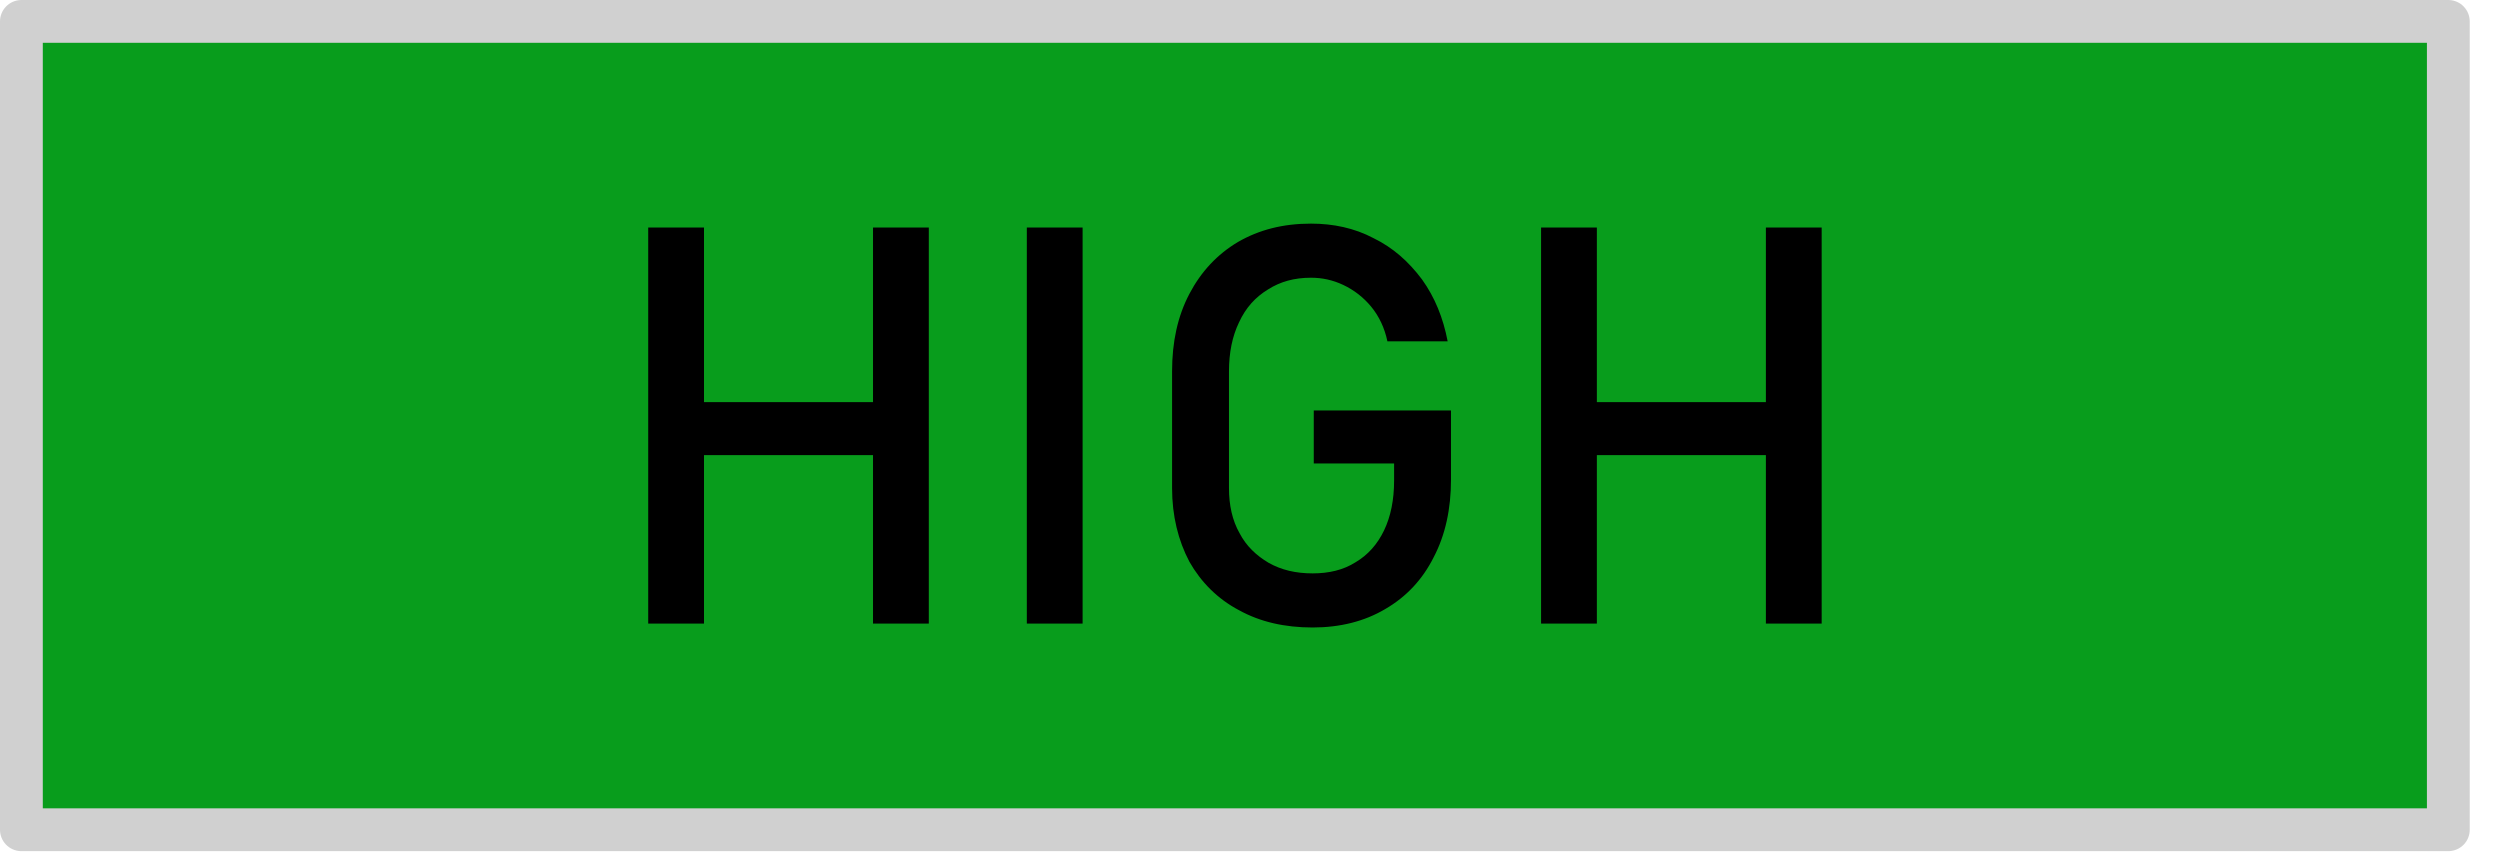
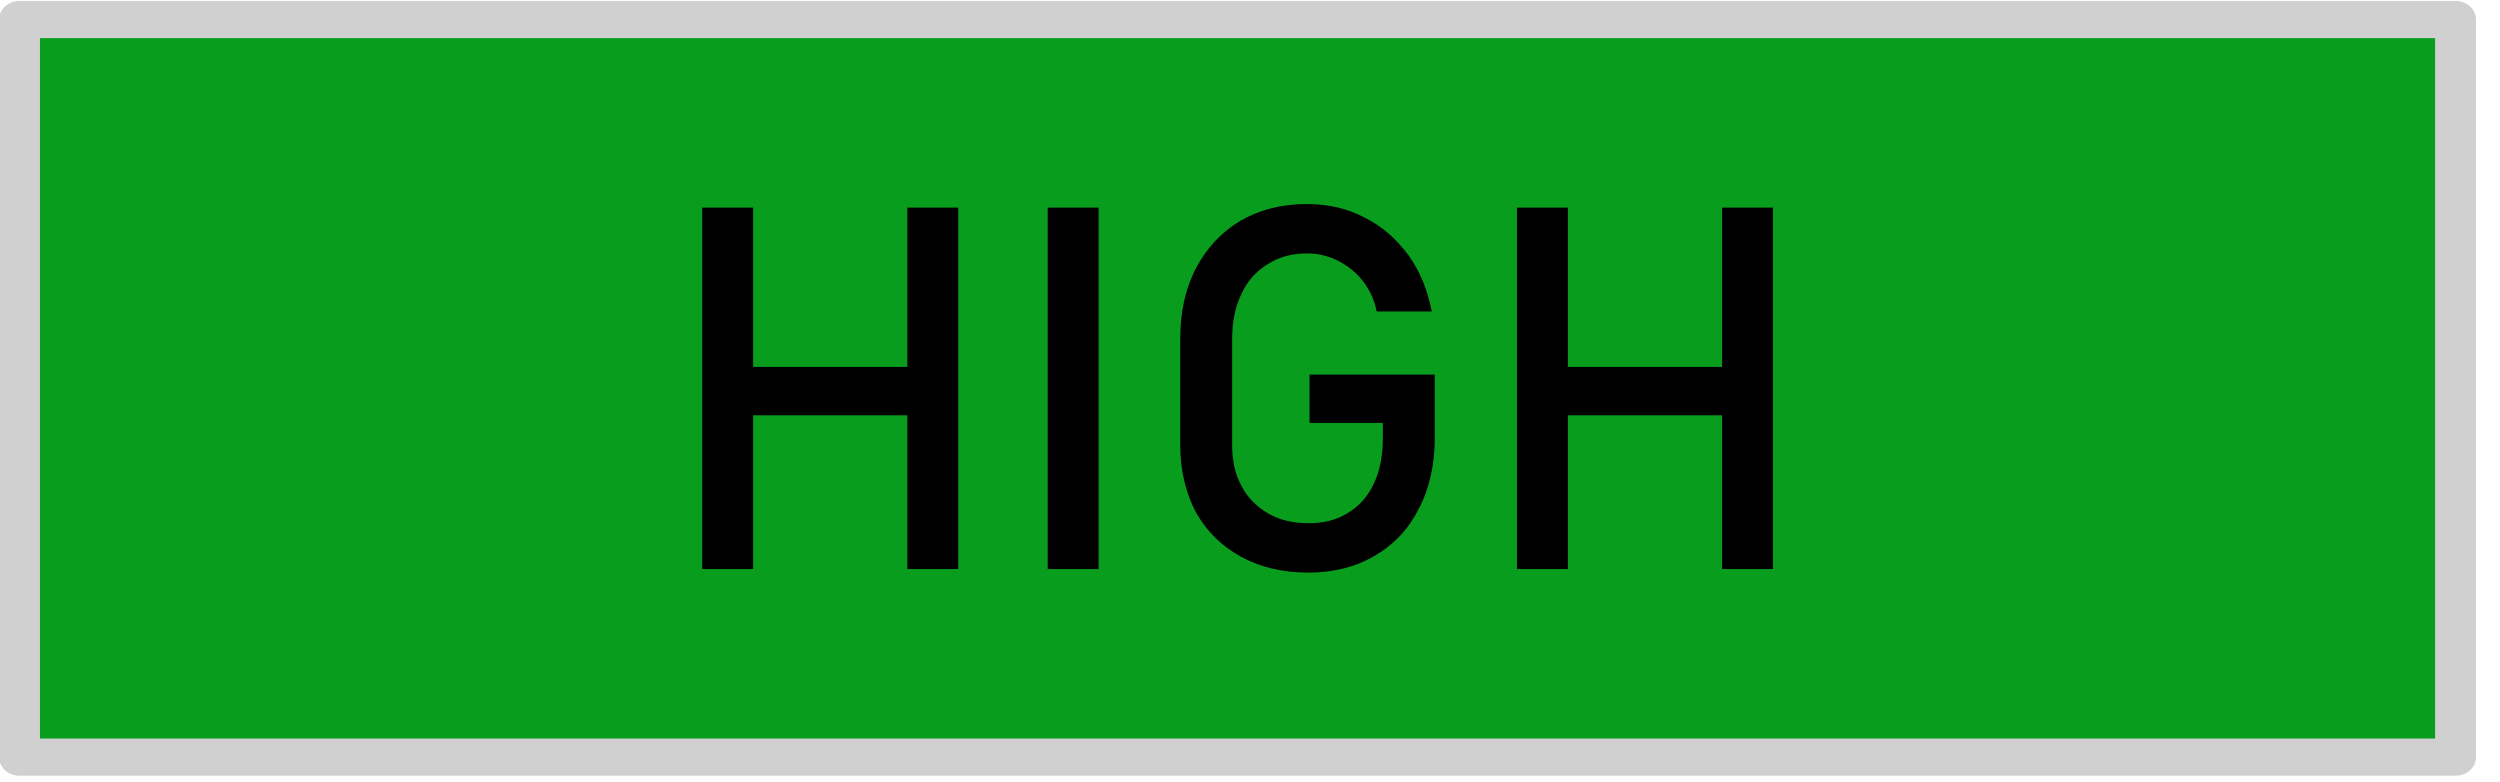
- <svg xmlns="http://www.w3.org/2000/svg" width="100%" height="100%" viewBox="0 0 73 25" version="1.1" xml:space="preserve" style="fill-rule:evenodd;clip-rule:evenodd;stroke-linecap:round;stroke-linejoin:round;stroke-miterlimit:1.5;">
-   <g transform="matrix(1,0,0,1,-46.6191,-306.568)">
-     <g transform="matrix(0.137039,0,0,0.137039,-12.3658,265.096)">
-       <rect x="434.984" y="307.193" width="517.123" height="172.236" style="fill:rgb(8,157,28);stroke:rgb(208,208,208);stroke-width:9.12px;" />
+ <svg xmlns="http://www.w3.org/2000/svg" width="100%" height="100%" viewBox="0 0 80 25" version="1.1" xml:space="preserve" style="fill-rule:evenodd;clip-rule:evenodd;stroke-linecap:round;stroke-linejoin:round;stroke-miterlimit:1.5;">
+   <g transform="matrix(1,0,0,1,-46.3679,-306.568)">
+     <g transform="matrix(0.150743,0,0,0.137039,-18.5779,265.096)">
+       <rect x="434.984" y="307.193" width="517.123" height="172.236" style="fill:rgb(8,157,28);stroke:rgb(208,208,208);stroke-width:8.68px;" />
    </g>
-     <g transform="matrix(0.137039,0,0,0.137039,1.90882,271.129)">
+     <g transform="matrix(0.137039,0,0,0.137039,5.20093,271.129)">
      <g transform="matrix(118.863,0,0,118.863,453.919,391.478)">
        <path d="M0.491,-0.71L0.591,-0.71L0.591,0L0.491,0L0.491,-0.71ZM0.088,-0.71L0.188,-0.71L0.188,0L0.088,0L0.088,-0.71ZM0.15,-0.397L0.544,-0.397L0.544,-0.302L0.15,-0.302L0.15,-0.397Z" style="fill-rule:nonzero;" />
      </g>
      <g transform="matrix(118.863,0,0,118.863,534.593,391.478)">
        <rect x="0.088" y="-0.71" width="0.1" height="0.71" style="fill-rule:nonzero;" />
      </g>
      <g transform="matrix(118.863,0,0,118.863,567.326,391.478)">
        <path d="M0.573,-0.382L0.573,-0.258C0.573,-0.206 0.563,-0.159 0.542,-0.119C0.522,-0.079 0.493,-0.048 0.455,-0.026C0.418,-0.004 0.374,0.007 0.325,0.007C0.275,0.007 0.231,-0.003 0.193,-0.024C0.155,-0.044 0.125,-0.074 0.104,-0.111C0.084,-0.149 0.073,-0.193 0.073,-0.243L0.073,-0.452C0.073,-0.505 0.083,-0.551 0.104,-0.591C0.125,-0.631 0.154,-0.662 0.191,-0.684C0.229,-0.706 0.272,-0.717 0.322,-0.717C0.362,-0.717 0.4,-0.709 0.434,-0.691C0.469,-0.674 0.497,-0.649 0.521,-0.617C0.544,-0.585 0.559,-0.548 0.567,-0.506L0.459,-0.506C0.454,-0.53 0.444,-0.551 0.43,-0.568C0.416,-0.585 0.399,-0.598 0.38,-0.607C0.361,-0.616 0.342,-0.62 0.322,-0.62C0.292,-0.62 0.267,-0.613 0.245,-0.599C0.222,-0.585 0.205,-0.566 0.193,-0.54C0.181,-0.515 0.175,-0.486 0.175,-0.452L0.175,-0.243C0.175,-0.212 0.181,-0.185 0.194,-0.162C0.206,-0.139 0.224,-0.122 0.246,-0.109C0.269,-0.096 0.295,-0.09 0.325,-0.09C0.354,-0.09 0.38,-0.096 0.402,-0.11C0.424,-0.123 0.441,-0.142 0.453,-0.167C0.465,-0.192 0.471,-0.222 0.471,-0.256L0.471,-0.287L0.327,-0.287L0.327,-0.382L0.573,-0.382Z" style="fill-rule:nonzero;" />
      </g>
      <g transform="matrix(118.863,0,0,118.863,644.169,391.478)">
        <path d="M0.491,-0.71L0.591,-0.71L0.591,0L0.491,0L0.491,-0.71ZM0.088,-0.71L0.188,-0.71L0.188,0L0.088,0L0.088,-0.71ZM0.15,-0.397L0.544,-0.397L0.544,-0.302L0.15,-0.302L0.15,-0.397Z" style="fill-rule:nonzero;" />
      </g>
    </g>
  </g>
</svg>
